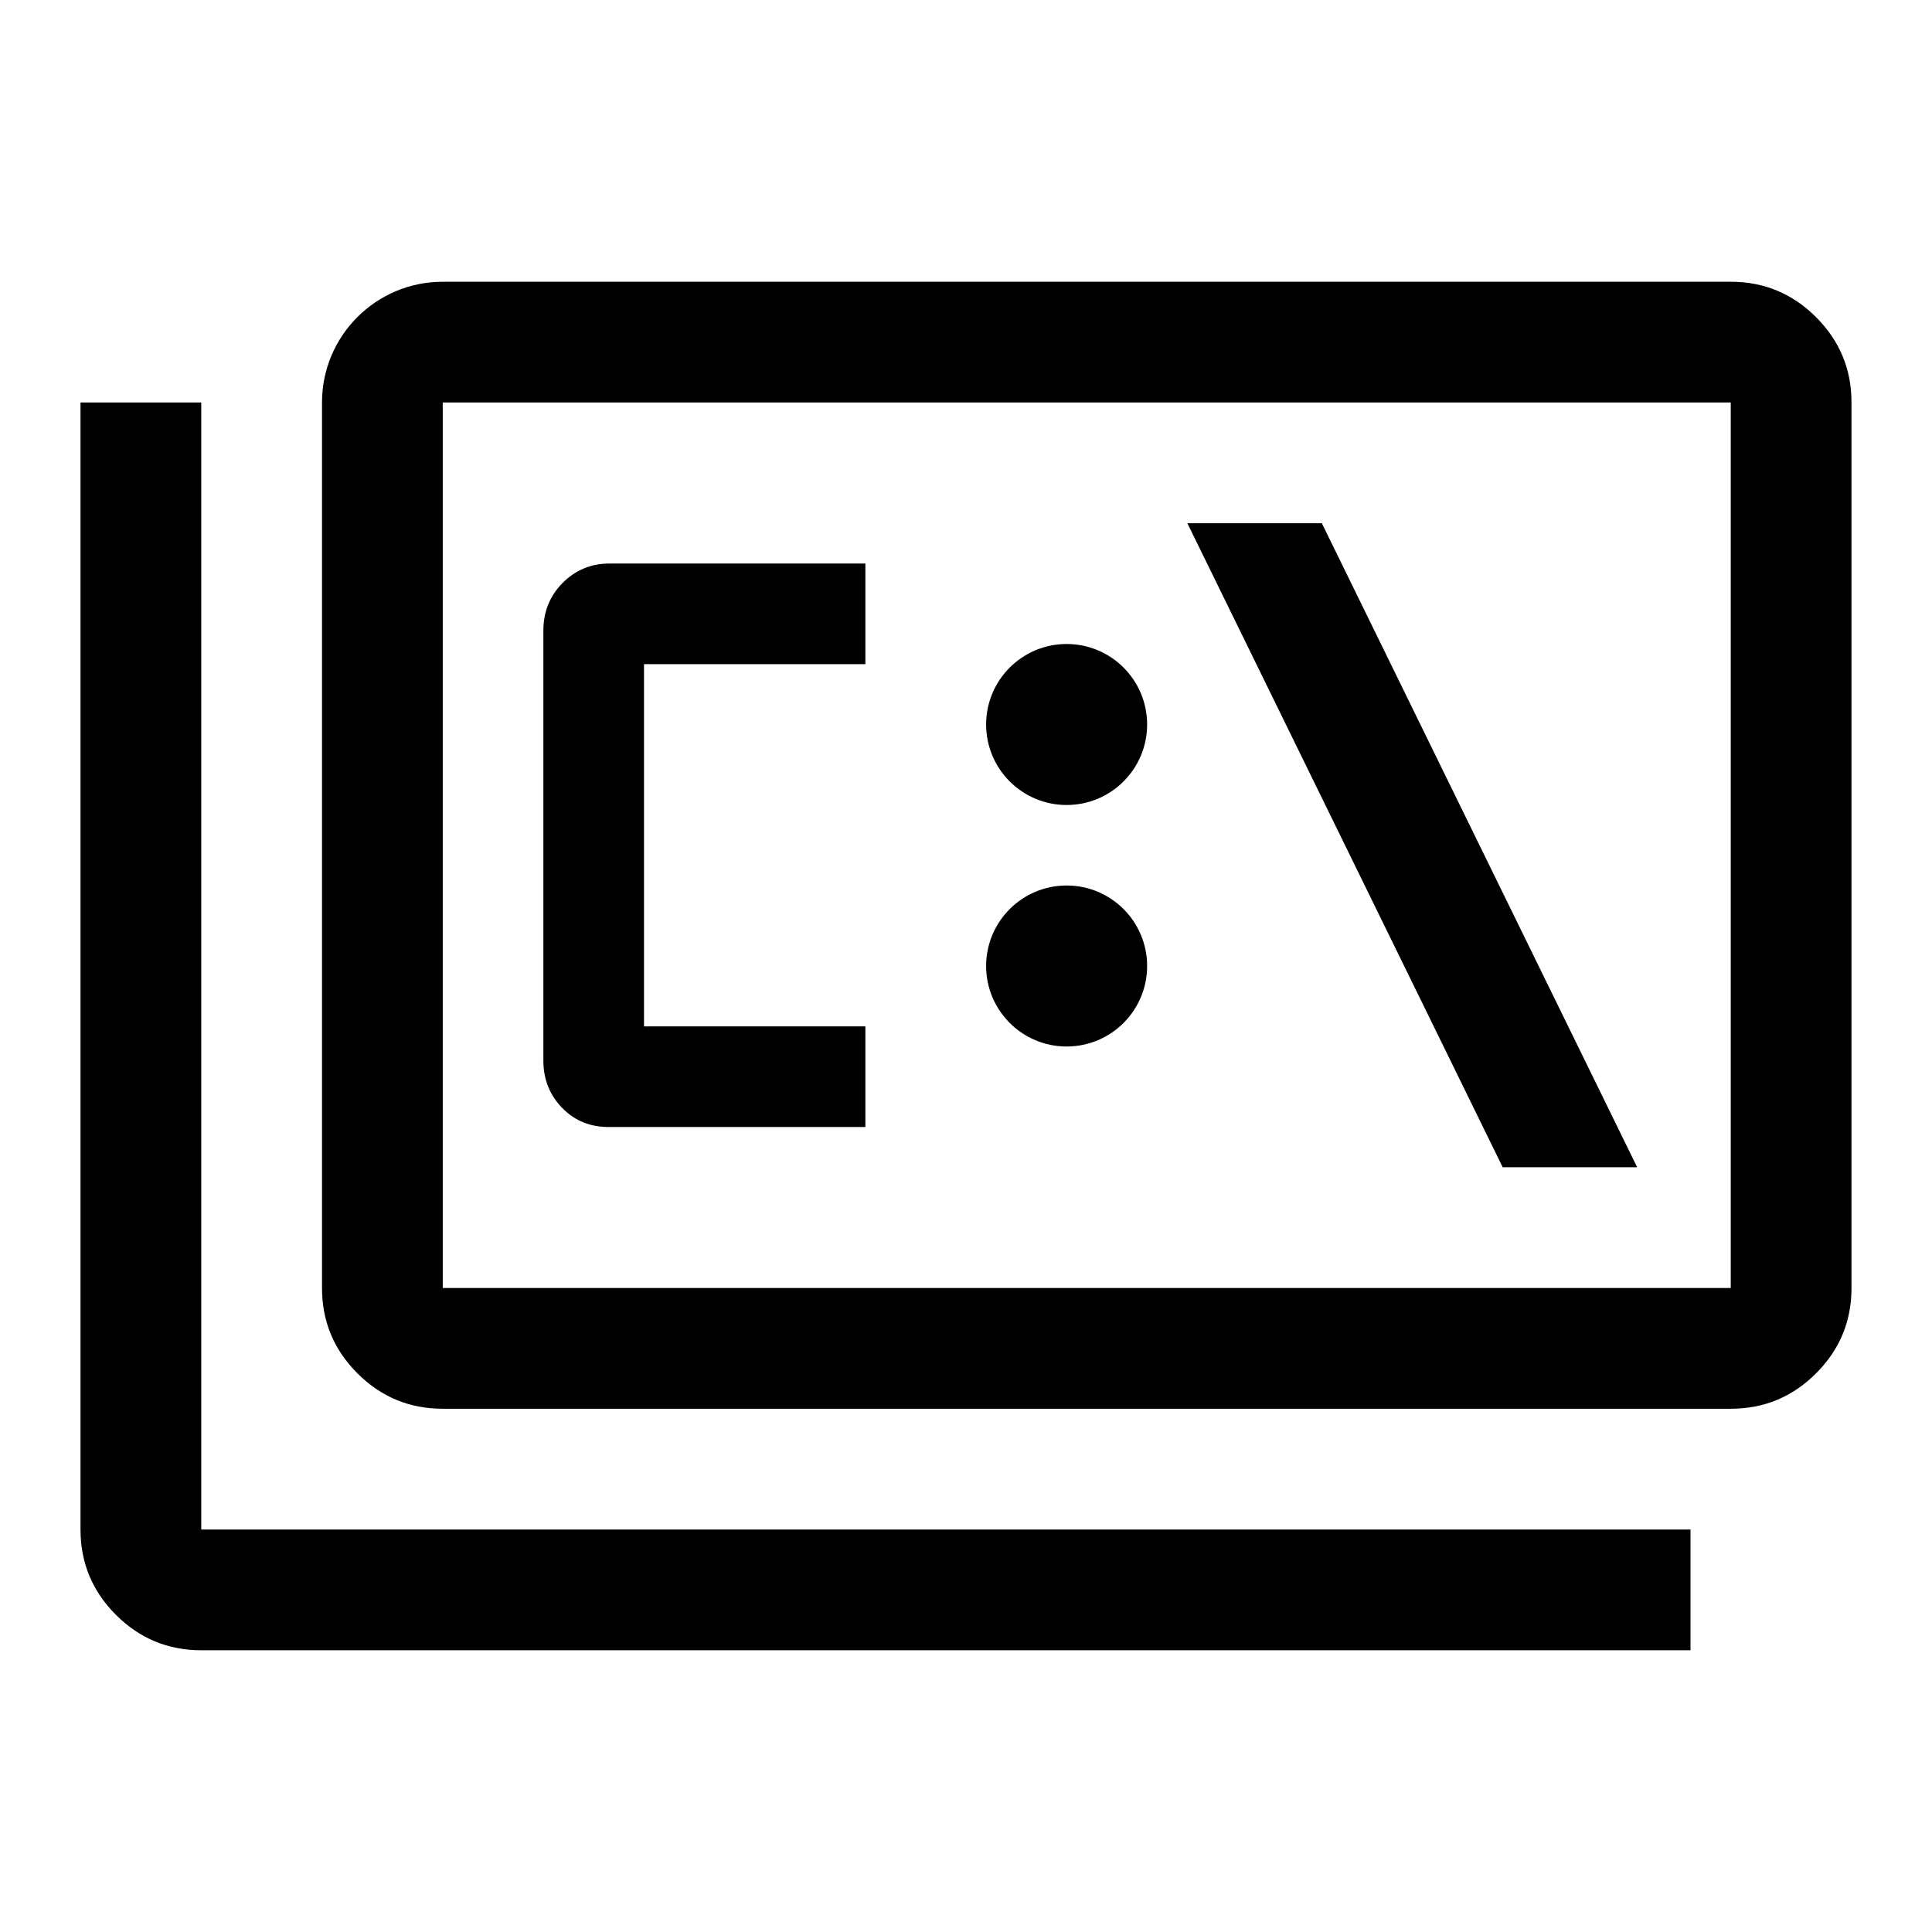
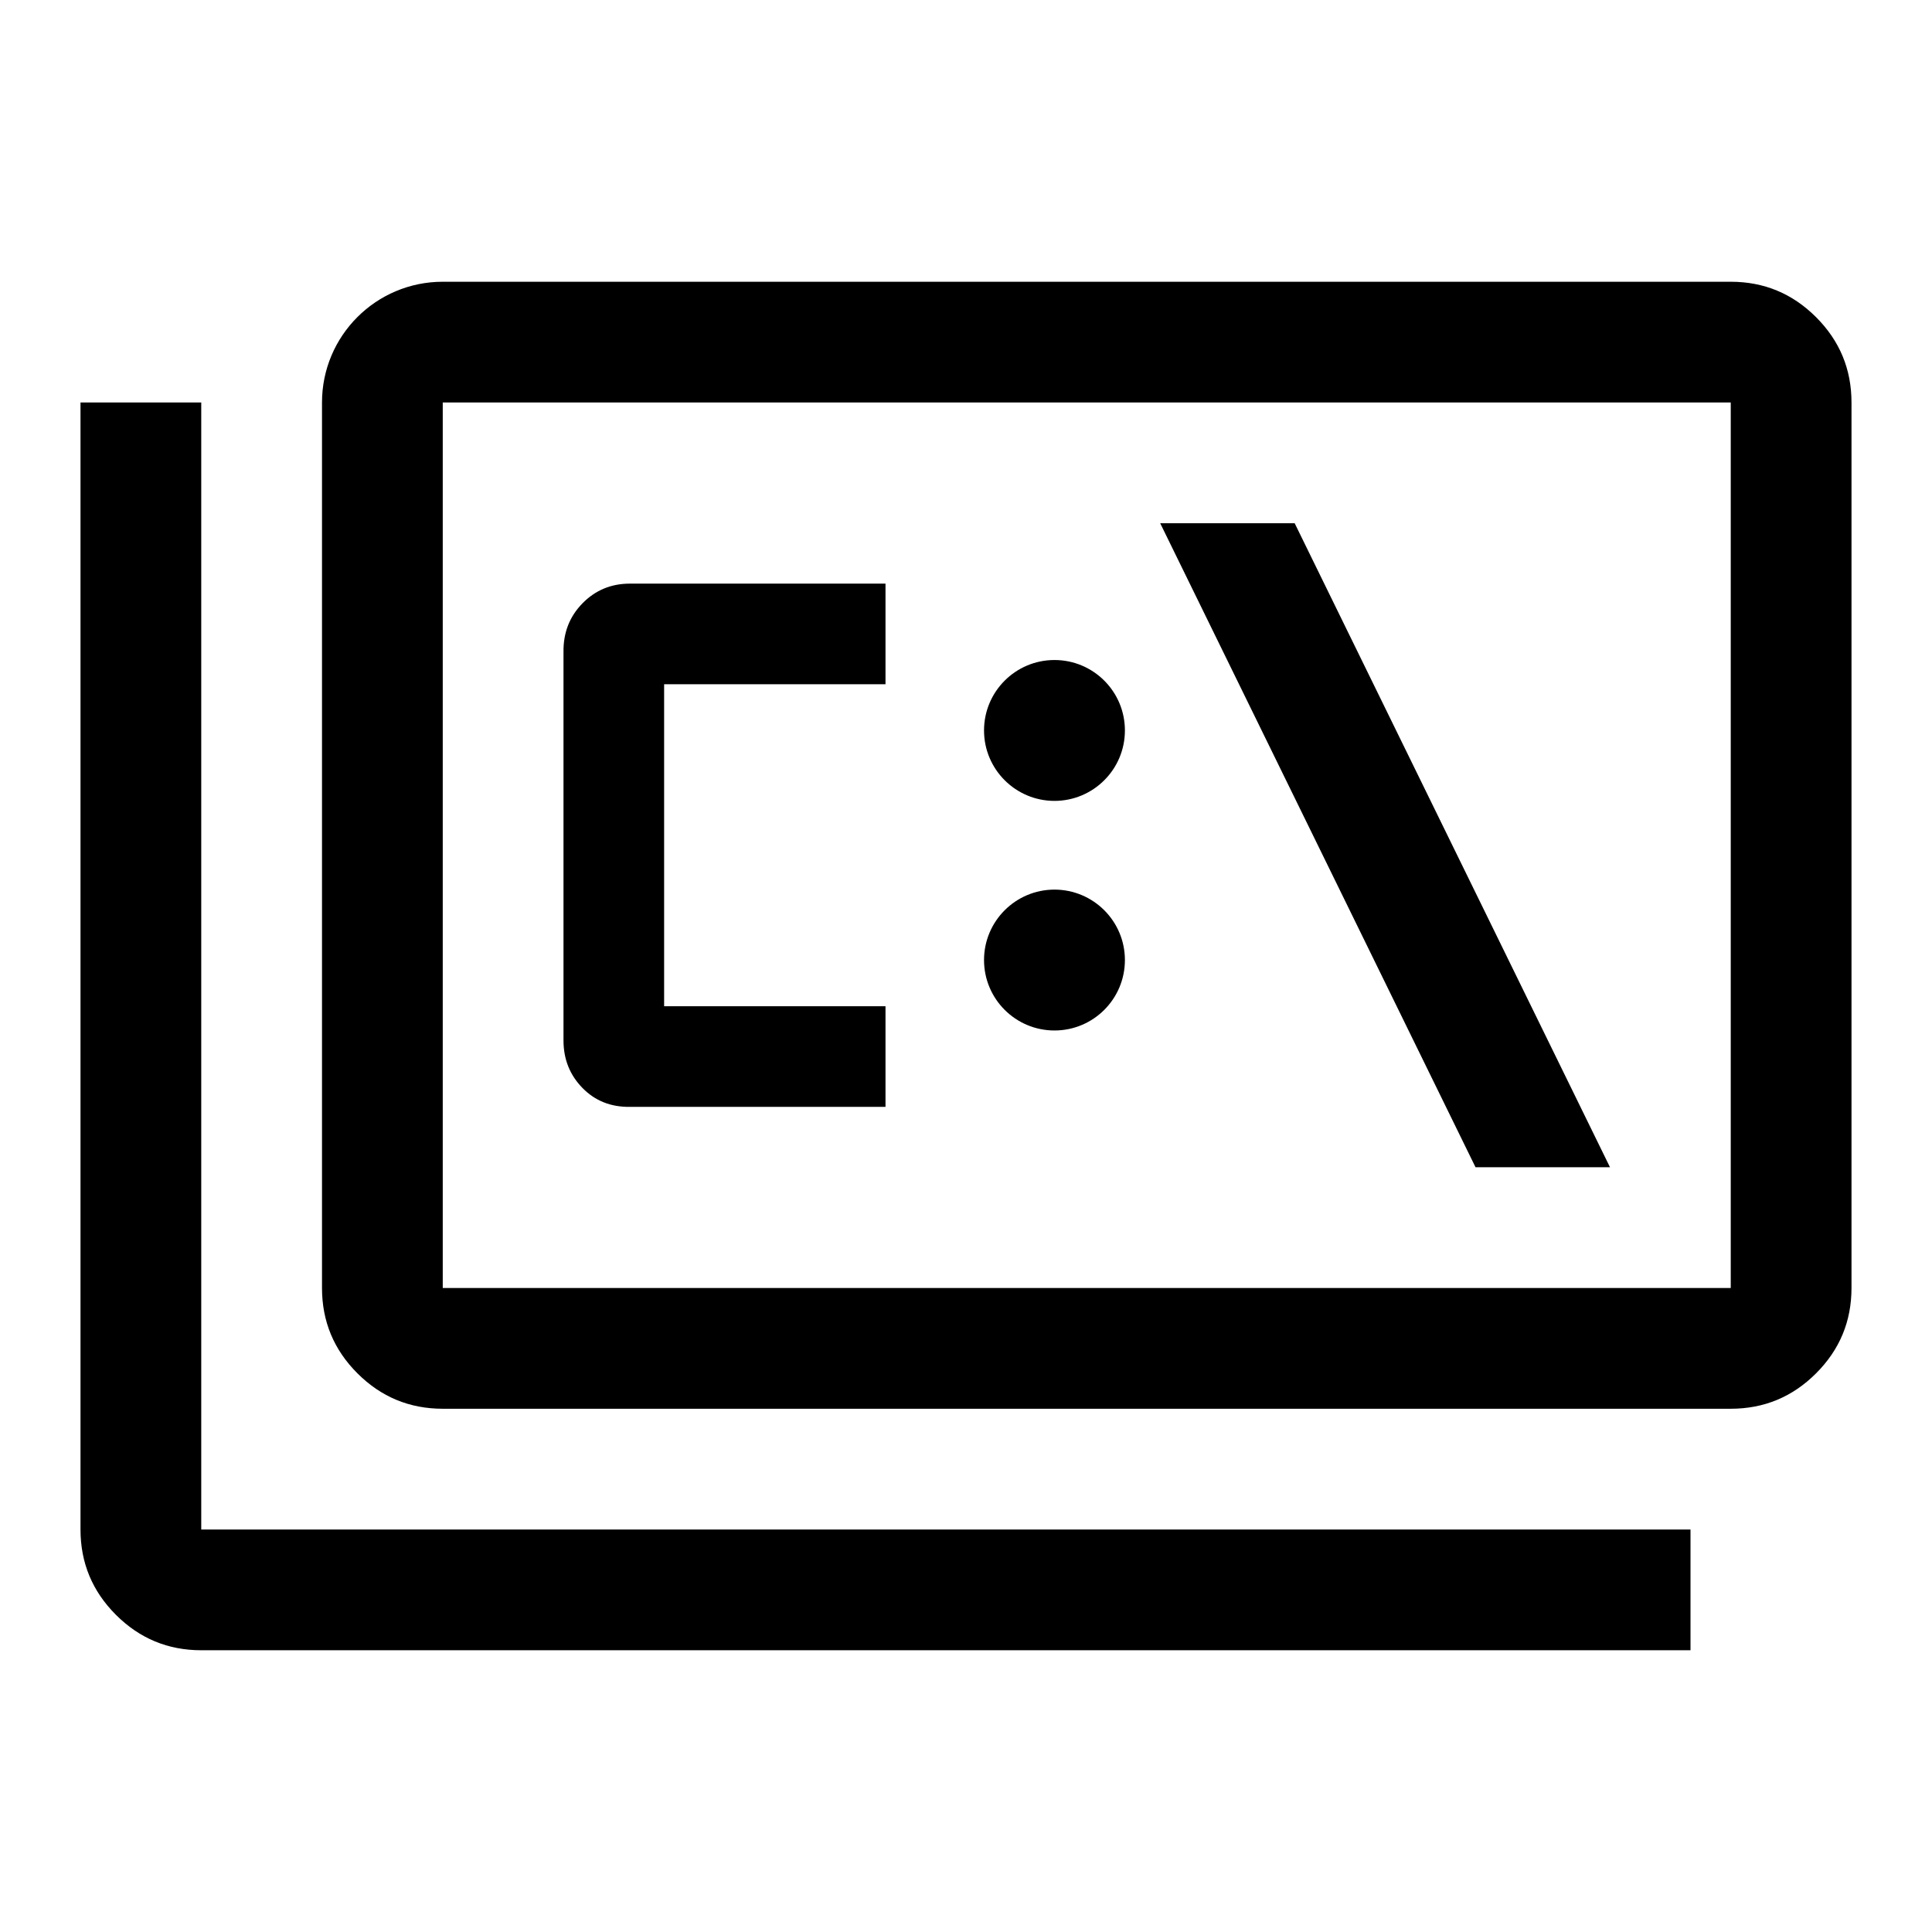
<svg xmlns="http://www.w3.org/2000/svg" width="48" height="48" viewBox="0 0 48 48" fill="none">
  <path d="M5 38H42V41H5C4.173 41 3.467 40.707 2.88 40.12C2.293 39.533 2 38.827 2 38V10H5V38Z" fill="black" />
-   <path d="M40.675 29H37.334L29.5 13H32.841L40.675 29Z" fill="black" />
-   <path d="M21.5 16.5H16V25.5H21.5V28H15.15C14.677 28.007 14.284 27.85 13.971 27.53C13.658 27.21 13.5 26.817 13.5 26.351V15.7C13.493 15.22 13.651 14.817 13.971 14.49C14.291 14.164 14.684 14 15.15 14H21.5V16.5Z" fill="black" />
-   <path d="M26.5 22C27.605 22 28.5 22.895 28.5 24C28.5 25.105 27.605 26 26.5 26C25.396 26 24.5 25.104 24.5 24C24.5 22.896 25.396 22 26.5 22Z" fill="black" />
-   <path d="M26.5 16C27.605 16 28.5 16.895 28.5 18C28.5 19.105 27.605 20 26.5 20C25.396 20 24.5 19.104 24.5 18C24.5 16.896 25.396 16 26.5 16Z" fill="black" />
+   <path d="M40 29H36.659L28.825 13H32.166L40 29Z" fill="black" />
+   <path d="M22 17H16.5V25H22V27.5H15.65C15.177 27.506 14.784 27.35 14.471 27.03C14.158 26.71 14 26.317 14 25.851V16.2C13.993 15.72 14.151 15.317 14.471 14.99C14.79 14.664 15.184 14.5 15.65 14.5H22V17Z" fill="black" />
+   <path d="M26.198 22.102C27.165 22.103 27.948 22.886 27.948 23.852C27.948 24.819 27.165 25.602 26.198 25.602C25.232 25.602 24.448 24.819 24.448 23.852C24.448 22.886 25.232 22.103 26.198 22.102Z" fill="black" />
+   <path d="M26.198 16.398C27.165 16.398 27.948 17.181 27.948 18.148C27.948 19.114 27.165 19.897 26.198 19.898C25.232 19.897 24.448 19.114 24.448 18.148C24.448 17.181 25.232 16.398 26.198 16.398Z" fill="black" />
  <path d="M43 7C43.827 7 44.533 7.293 45.12 7.88C45.707 8.467 46 9.173 46 10V32C46 32.827 45.707 33.533 45.12 34.12C44.533 34.707 43.827 35 43 35H11C10.173 35 9.467 34.707 8.88 34.12C8.293 33.533 8 32.827 8 32V10C8 8.343 9.343 7 11 7H43ZM11 32H43V10H11V32Z" fill-rule="evenodd" clip-rule="evenodd" fill="black" />
</svg>
